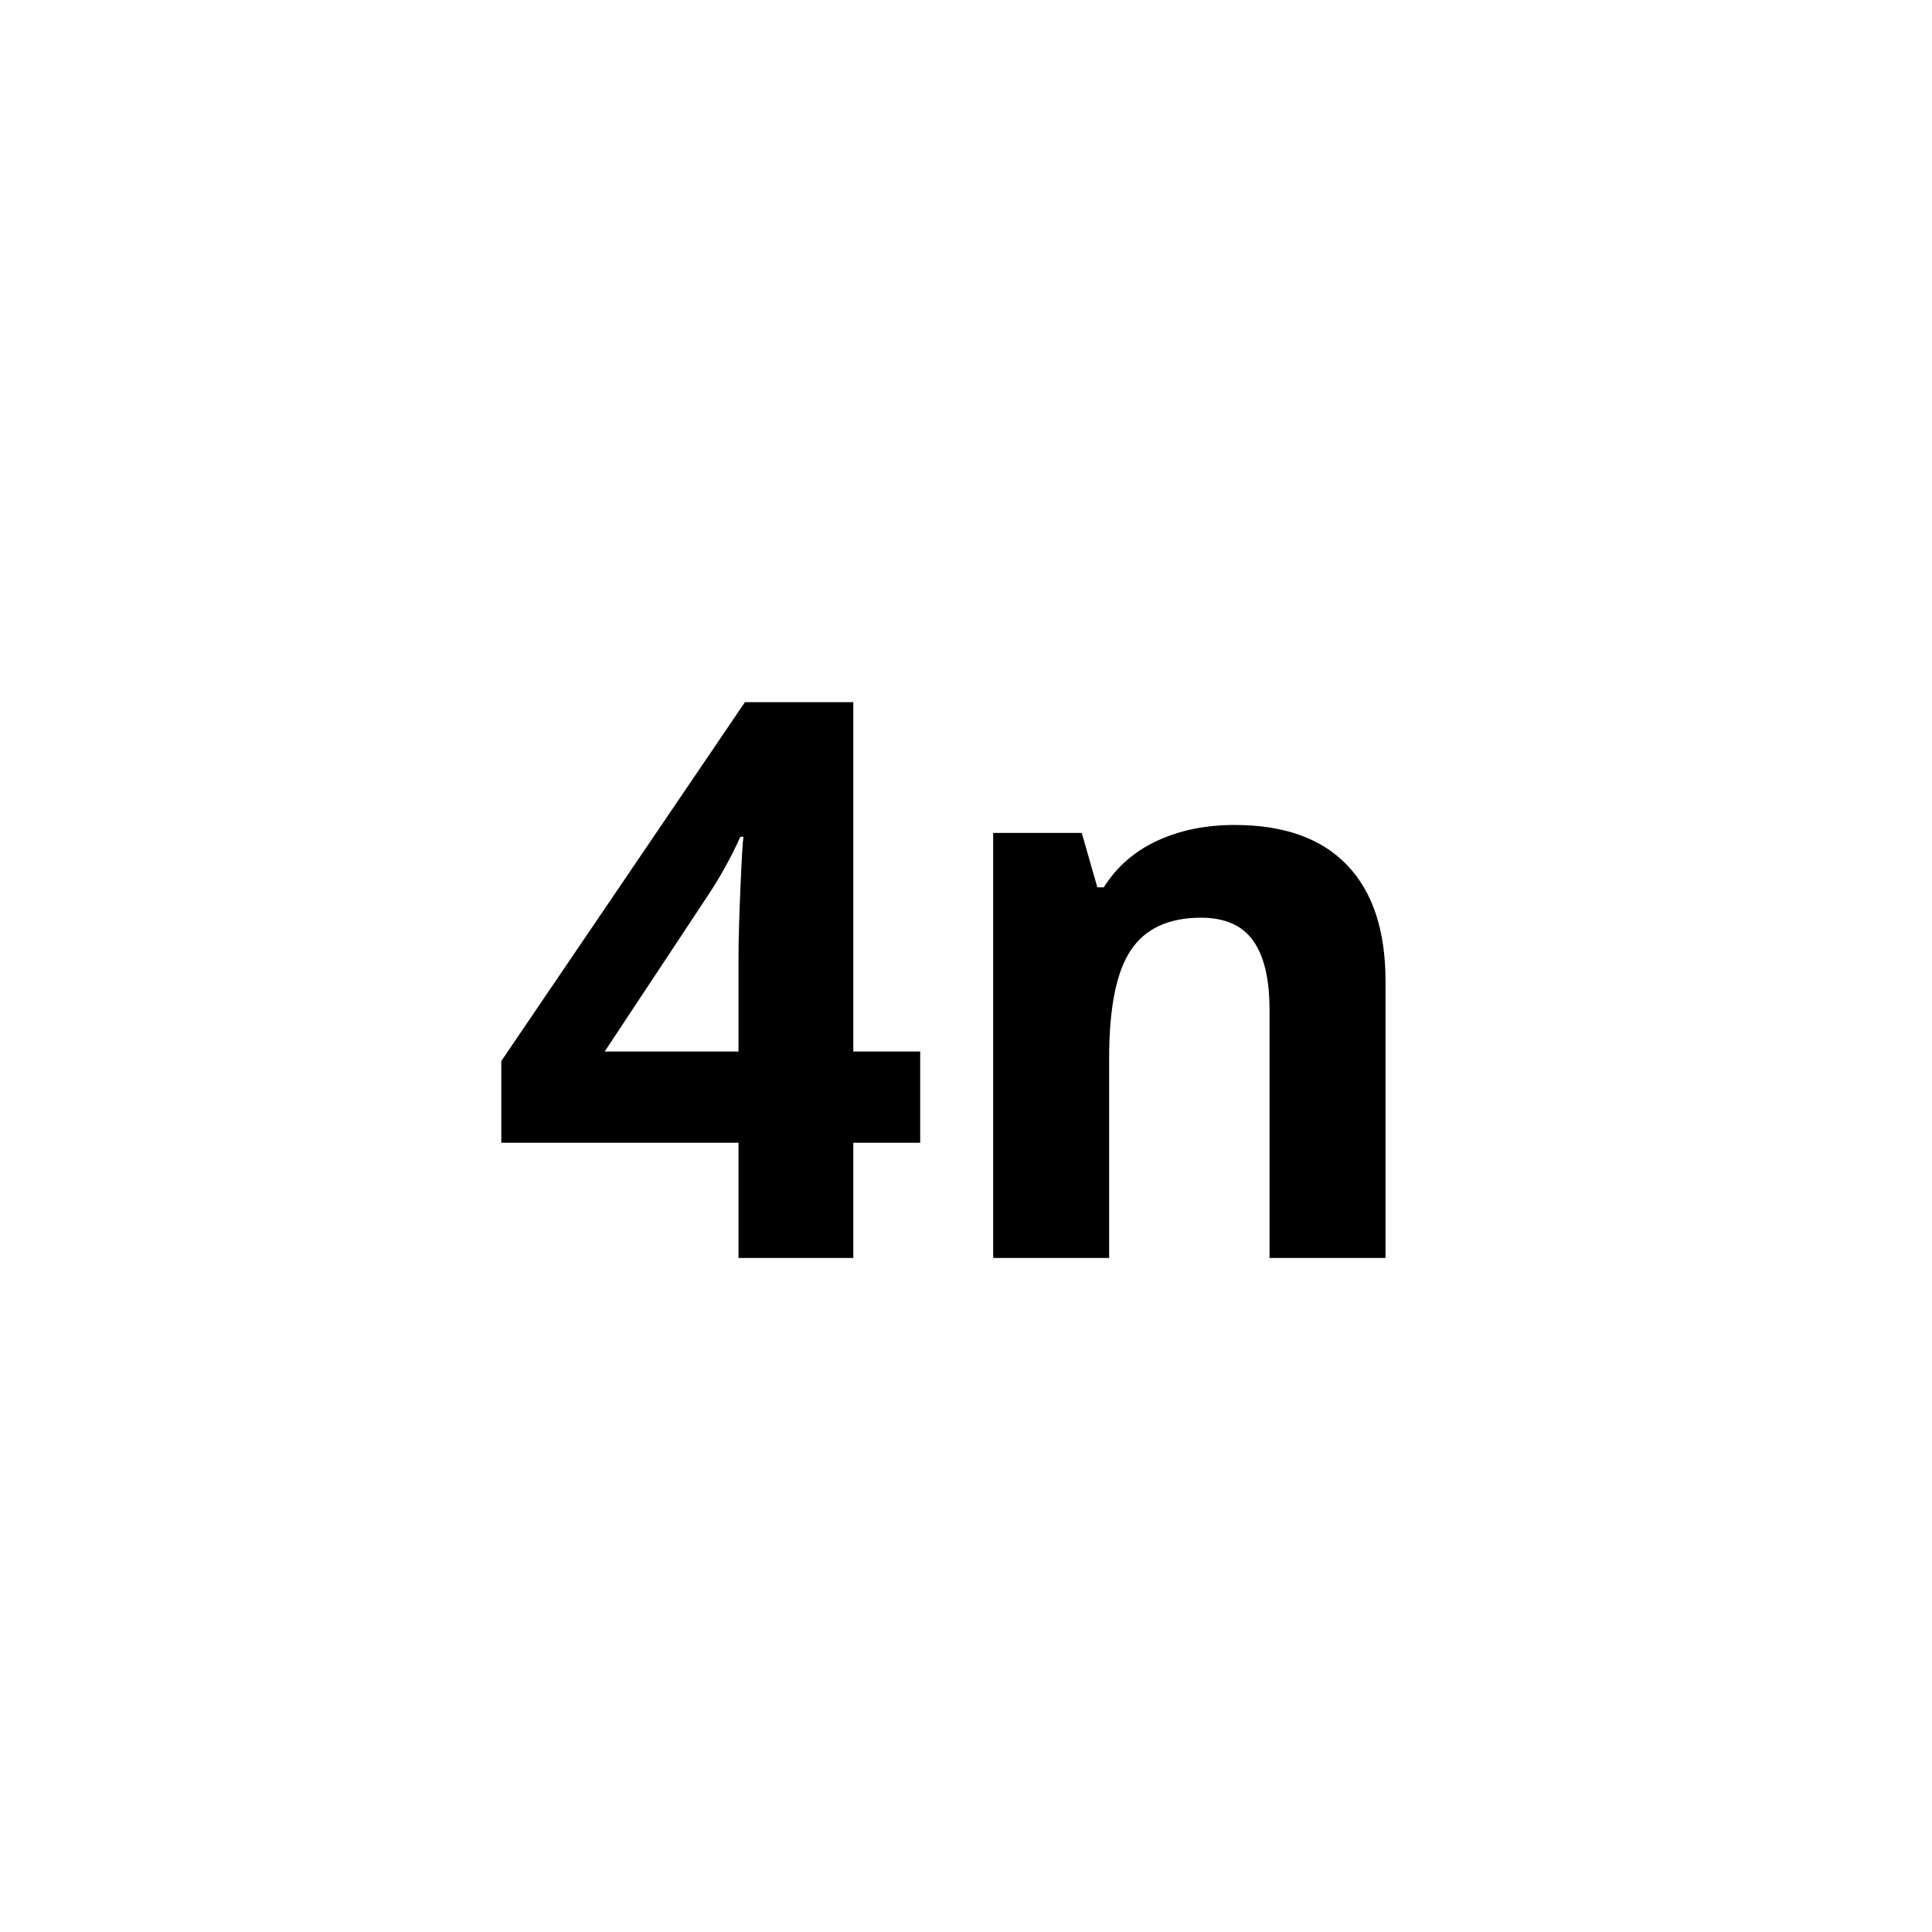
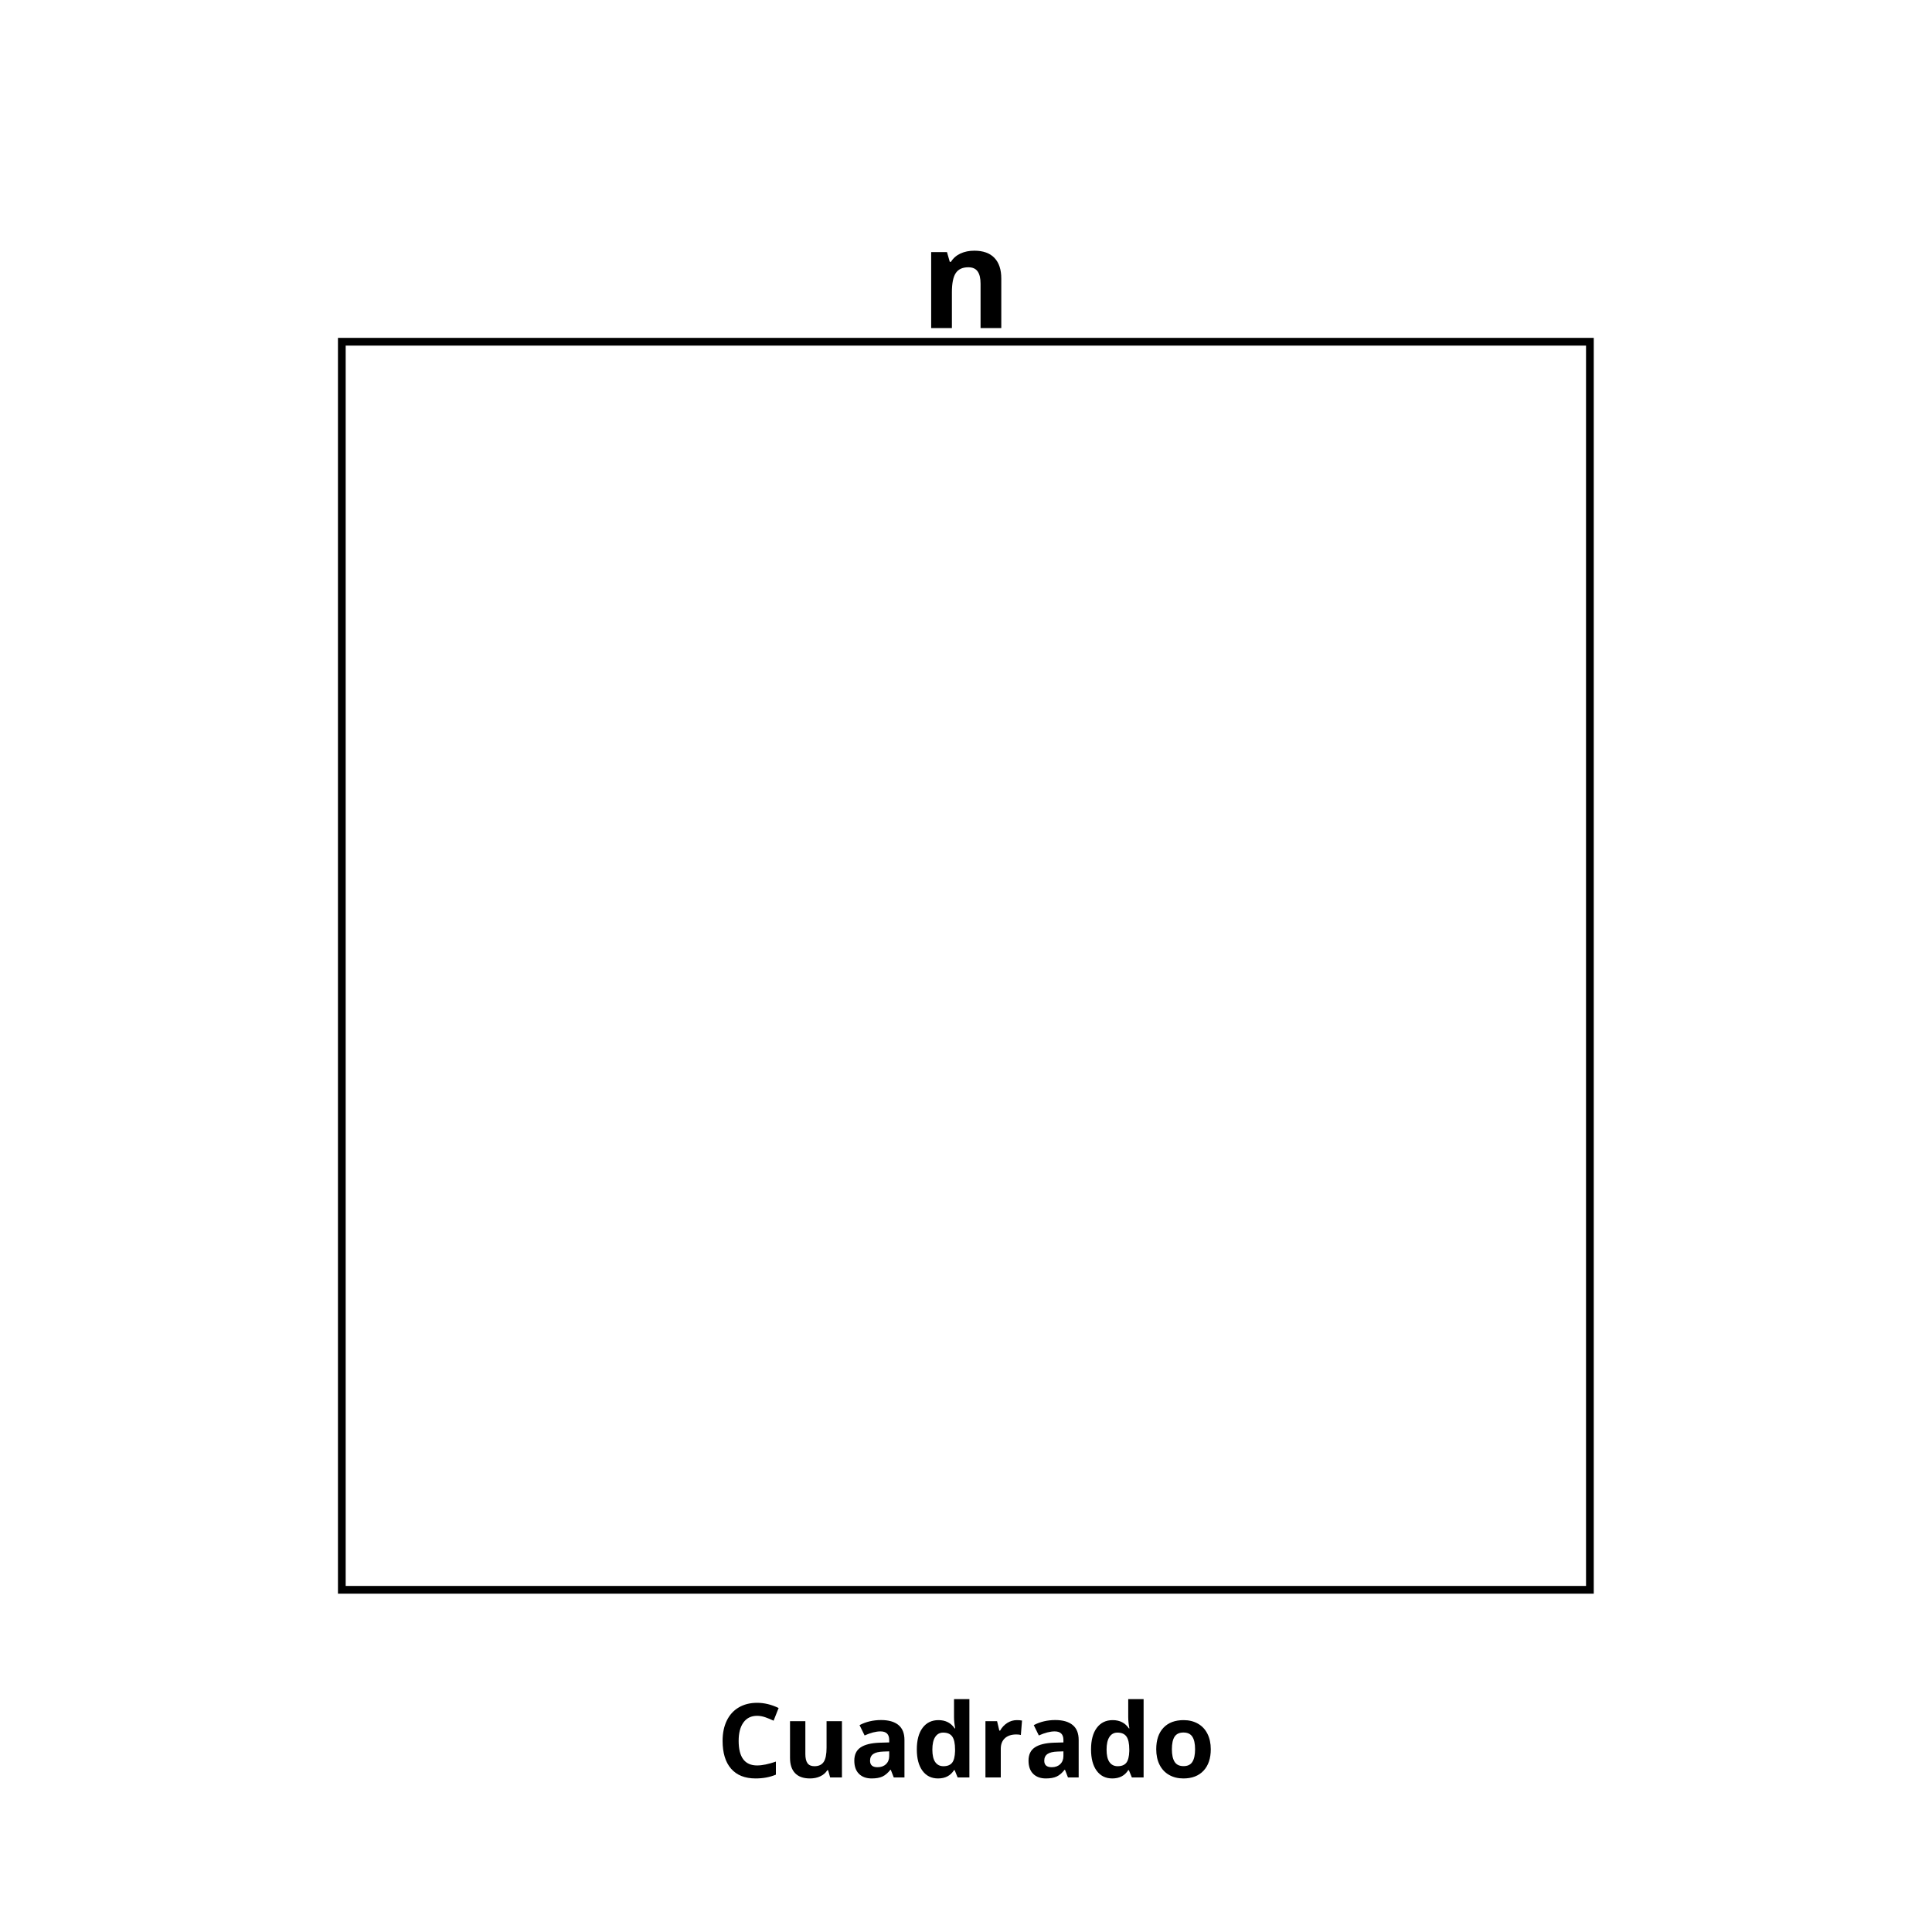
<svg xmlns="http://www.w3.org/2000/svg" width="1000" zoomAndPan="magnify" viewBox="0 0 750 750" height="1000" preserveAspectRatio="xMidYMid meet" version="1.0">
  <defs>
    <g />
+     <clipPath id="b1abd66a0c">
+       <path d="M 131.195 131.156 L 618.695 131.156 L 618.695 618.652 L 131.195 618.652 Z M 131.195 131.156 " clip-rule="nonzero" />
+     </clipPath>
  </defs>
  <rect x="-75" width="900" fill="#ffffff" y="-75" height="900" fill-opacity="1" />
  <rect x="-75" width="900" fill="#ffffff" y="-75" height="900" fill-opacity="1" />
-   <rect x="-75" width="900" fill="#ffffff" y="-75" height="900" fill-opacity="1" />
+   <g clip-path="url(#b1abd66a0c)">
+     <path stroke-linecap="butt" transform="matrix(0.749838, 0, 0, 0.749712, 131.1935, 131.1578)" fill="none" stroke-linejoin="miter" d="M 0.002 -0.002 L 650.143 -0.002 L 650.143 650.243 L 0.002 650.243 L 0.002 -0.002 " stroke="#000000" stroke-width="8" stroke-opacity="1" stroke-miterlimit="4" />
+   </g>
  <g fill="#000000" fill-opacity="1">
-     <g transform="translate(189.4359, 488.3306)">
+     <g transform="translate(278.1824, 689.9999)">
      <g>
-         <path d="M 167.781 -44.719 L 141.812 -44.719 L 141.812 0 L 97.25 0 L 97.25 -44.719 L 5.172 -44.719 L 5.172 -76.438 L 99.75 -215.75 L 141.812 -215.75 L 141.812 -80.125 L 167.781 -80.125 Z M 97.25 -80.125 L 97.25 -116.719 C 97.25 -122.82 97.492 -131.676 97.984 -143.281 C 98.473 -154.895 98.867 -161.633 99.172 -163.5 L 97.984 -163.5 C 94.348 -155.438 89.969 -147.566 84.844 -139.891 L 45.297 -80.125 Z M 97.25 -80.125 " />
+         <path d="M 15.719 -23.922 C 13.445 -23.922 11.688 -23.066 10.438 -21.359 C 9.188 -19.648 8.562 -17.266 8.562 -14.203 C 8.562 -7.836 10.945 -4.656 15.719 -4.656 C 17.727 -4.656 20.16 -5.156 23.016 -6.156 L 23.016 -1.078 C 20.672 -0.098 18.051 0.391 15.156 0.391 C 11 0.391 7.82 -0.867 5.625 -3.391 C 3.426 -5.91 2.328 -9.523 2.328 -14.234 C 2.328 -17.203 2.863 -19.801 3.938 -22.031 C 5.02 -24.27 6.57 -25.984 8.594 -27.172 C 10.625 -28.367 13 -28.969 15.719 -28.969 C 18.5 -28.969 21.285 -28.297 24.078 -26.953 L 22.125 -22.031 C 21.062 -22.539 19.988 -22.984 18.906 -23.359 C 17.82 -23.734 16.758 -23.922 15.719 -23.922 Z M 15.719 -23.922 " />
      </g>
    </g>
-     <g transform="translate(361.9404, 488.3306)">
+   </g>
+   <g fill="#000000" fill-opacity="1">
+     <g transform="translate(303.6682, 689.9999)">
      <g>
-         <path d="M 175.906 0 L 130.891 0 L 130.891 -96.359 C 130.891 -108.266 128.773 -117.191 124.547 -123.141 C 120.316 -129.098 113.578 -132.078 104.328 -132.078 C 91.734 -132.078 82.633 -127.867 77.031 -119.453 C 71.426 -111.047 68.625 -97.102 68.625 -77.625 L 68.625 0 L 23.609 0 L 23.609 -164.984 L 58 -164.984 L 64.047 -143.875 L 66.547 -143.875 C 71.566 -151.844 78.477 -157.867 87.281 -161.953 C 96.094 -166.035 106.102 -168.078 117.312 -168.078 C 136.5 -168.078 151.062 -162.883 161 -152.5 C 170.938 -142.125 175.906 -127.148 175.906 -107.578 Z M 175.906 0 " />
+         <path d="M 18.594 0 L 17.797 -2.797 L 17.484 -2.797 C 16.848 -1.773 15.941 -0.988 14.766 -0.438 C 13.598 0.113 12.266 0.391 10.766 0.391 C 8.203 0.391 6.27 -0.297 4.969 -1.672 C 3.664 -3.047 3.016 -5.02 3.016 -7.594 L 3.016 -21.844 L 8.969 -21.844 L 8.969 -9.078 C 8.969 -7.504 9.242 -6.32 9.797 -5.531 C 10.359 -4.75 11.254 -4.359 12.484 -4.359 C 14.148 -4.359 15.352 -4.914 16.094 -6.031 C 16.832 -7.145 17.203 -8.988 17.203 -11.562 L 17.203 -21.844 L 23.172 -21.844 L 23.172 0 Z M 18.594 0 " />
+       </g>
+     </g>
+   </g>
+   <g fill="#000000" fill-opacity="1">
+     <g transform="translate(329.9547, 689.9999)">
+       <g>
+         <path d="M 17 0 L 15.844 -2.969 L 15.688 -2.969 C 14.688 -1.707 13.656 -0.832 12.594 -0.344 C 11.531 0.145 10.145 0.391 8.438 0.391 C 6.344 0.391 4.691 -0.207 3.484 -1.406 C 2.285 -2.602 1.688 -4.312 1.688 -6.531 C 1.688 -8.844 2.492 -10.547 4.109 -11.641 C 5.734 -12.742 8.18 -13.359 11.453 -13.484 L 15.234 -13.594 L 15.234 -14.547 C 15.234 -16.766 14.102 -17.875 11.844 -17.875 C 10.094 -17.875 8.039 -17.348 5.688 -16.297 L 3.719 -20.312 C 6.227 -21.625 9.016 -22.281 12.078 -22.281 C 15.004 -22.281 17.25 -21.641 18.812 -20.359 C 20.375 -19.086 21.156 -17.148 21.156 -14.547 L 21.156 0 Z M 15.234 -10.125 L 12.938 -10.047 C 11.195 -9.992 9.906 -9.68 9.062 -9.109 C 8.219 -8.535 7.797 -7.66 7.797 -6.484 C 7.797 -4.805 8.758 -3.969 10.688 -3.969 C 12.062 -3.969 13.16 -4.363 13.984 -5.156 C 14.816 -5.945 15.234 -7.004 15.234 -8.328 Z M 15.234 -10.125 " />
+       </g>
+     </g>
+   </g>
+   <g fill="#000000" fill-opacity="1">
+     <g transform="translate(354.1125, 689.9999)">
+       <g>
+         <path d="M 10.047 0.391 C 7.473 0.391 5.453 -0.602 3.984 -2.594 C 2.523 -4.594 1.797 -7.352 1.797 -10.875 C 1.797 -14.457 2.539 -17.25 4.031 -19.25 C 5.52 -21.25 7.578 -22.25 10.203 -22.25 C 12.941 -22.25 15.035 -21.18 16.484 -19.047 L 16.688 -19.047 C 16.383 -20.672 16.234 -22.125 16.234 -23.406 L 16.234 -30.391 L 22.203 -30.391 L 22.203 0 L 17.641 0 L 16.484 -2.828 L 16.234 -2.828 C 14.879 -0.68 12.816 0.391 10.047 0.391 Z M 12.125 -4.359 C 13.656 -4.359 14.773 -4.801 15.484 -5.688 C 16.191 -6.57 16.578 -8.078 16.641 -10.203 L 16.641 -10.844 C 16.641 -13.188 16.273 -14.863 15.547 -15.875 C 14.828 -16.895 13.656 -17.406 12.031 -17.406 C 10.707 -17.406 9.676 -16.844 8.938 -15.719 C 8.195 -14.594 7.828 -12.953 7.828 -10.797 C 7.828 -8.648 8.195 -7.039 8.938 -5.969 C 9.688 -4.895 10.75 -4.359 12.125 -4.359 Z M 12.125 -4.359 " />
+       </g>
+     </g>
+   </g>
+   <g fill="#000000" fill-opacity="1">
+     <g transform="translate(379.4225, 689.9999)">
+       <g>
+         <path d="M 15.312 -22.25 C 16.125 -22.25 16.797 -22.191 17.328 -22.078 L 16.875 -16.484 C 16.395 -16.617 15.812 -16.688 15.125 -16.688 C 13.219 -16.688 11.734 -16.195 10.672 -15.219 C 9.609 -14.238 9.078 -12.867 9.078 -11.109 L 9.078 0 L 3.125 0 L 3.125 -21.844 L 7.641 -21.844 L 8.516 -18.172 L 8.812 -18.172 C 9.488 -19.391 10.398 -20.375 11.547 -21.125 C 12.703 -21.875 13.957 -22.25 15.312 -22.25 Z M 15.312 -22.25 " />
+       </g>
+     </g>
+   </g>
+   <g fill="#000000" fill-opacity="1">
+     <g transform="translate(397.5848, 689.9999)">
+       <g>
+         <path d="M 17 0 L 15.844 -2.969 L 15.688 -2.969 C 14.688 -1.707 13.656 -0.832 12.594 -0.344 C 11.531 0.145 10.145 0.391 8.438 0.391 C 6.344 0.391 4.691 -0.207 3.484 -1.406 C 2.285 -2.602 1.688 -4.312 1.688 -6.531 C 1.688 -8.844 2.492 -10.547 4.109 -11.641 C 5.734 -12.742 8.18 -13.359 11.453 -13.484 L 15.234 -13.594 L 15.234 -14.547 C 15.234 -16.766 14.102 -17.875 11.844 -17.875 C 10.094 -17.875 8.039 -17.348 5.688 -16.297 L 3.719 -20.312 C 6.227 -21.625 9.016 -22.281 12.078 -22.281 C 15.004 -22.281 17.25 -21.641 18.812 -20.359 C 20.375 -19.086 21.156 -17.148 21.156 -14.547 L 21.156 0 Z M 15.234 -10.125 L 12.938 -10.047 C 11.195 -9.992 9.906 -9.68 9.062 -9.109 C 8.219 -8.535 7.797 -7.66 7.797 -6.484 C 7.797 -4.805 8.758 -3.969 10.688 -3.969 C 12.062 -3.969 13.16 -4.363 13.984 -5.156 C 14.816 -5.945 15.234 -7.004 15.234 -8.328 Z M 15.234 -10.125 " />
+       </g>
+     </g>
+   </g>
+   <g fill="#000000" fill-opacity="1">
+     <g transform="translate(421.7426, 689.9999)">
+       <g>
+         <path d="M 10.047 0.391 C 7.473 0.391 5.453 -0.602 3.984 -2.594 C 2.523 -4.594 1.797 -7.352 1.797 -10.875 C 1.797 -14.457 2.539 -17.25 4.031 -19.25 C 5.52 -21.25 7.578 -22.25 10.203 -22.25 C 12.941 -22.25 15.035 -21.18 16.484 -19.047 L 16.688 -19.047 C 16.383 -20.672 16.234 -22.125 16.234 -23.406 L 16.234 -30.391 L 22.203 -30.391 L 22.203 0 L 17.641 0 L 16.484 -2.828 L 16.234 -2.828 C 14.879 -0.68 12.816 0.391 10.047 0.391 Z M 12.125 -4.359 C 13.656 -4.359 14.773 -4.801 15.484 -5.688 C 16.191 -6.57 16.578 -8.078 16.641 -10.203 L 16.641 -10.844 C 16.641 -13.188 16.273 -14.863 15.547 -15.875 C 14.828 -16.895 13.656 -17.406 12.031 -17.406 C 10.707 -17.406 9.676 -16.844 8.938 -15.719 C 8.195 -14.594 7.828 -12.953 7.828 -10.797 C 7.828 -8.648 8.195 -7.039 8.938 -5.969 C 9.688 -4.895 10.75 -4.359 12.125 -4.359 Z M 12.125 -4.359 " />
+       </g>
+     </g>
+   </g>
+   <g fill="#000000" fill-opacity="1">
+     <g transform="translate(447.0526, 689.9999)">
+       <g>
+         <path d="M 7.875 -10.953 C 7.875 -8.797 8.227 -7.16 8.938 -6.047 C 9.645 -4.941 10.801 -4.391 12.406 -4.391 C 13.988 -4.391 15.129 -4.941 15.828 -6.047 C 16.523 -7.148 16.875 -8.785 16.875 -10.953 C 16.875 -13.117 16.52 -14.738 15.812 -15.812 C 15.113 -16.895 13.961 -17.438 12.359 -17.438 C 10.773 -17.438 9.629 -16.898 8.922 -15.828 C 8.223 -14.754 7.875 -13.129 7.875 -10.953 Z M 22.969 -10.953 C 22.969 -7.398 22.031 -4.617 20.156 -2.609 C 18.281 -0.609 15.672 0.391 12.328 0.391 C 10.234 0.391 8.383 -0.066 6.781 -0.984 C 5.176 -1.898 3.941 -3.219 3.078 -4.938 C 2.223 -6.656 1.797 -8.66 1.797 -10.953 C 1.797 -14.523 2.727 -17.301 4.594 -19.281 C 6.457 -21.258 9.07 -22.25 12.438 -22.25 C 14.539 -22.25 16.391 -21.789 17.984 -20.875 C 19.586 -19.969 20.816 -18.66 21.672 -16.953 C 22.535 -15.242 22.969 -13.242 22.969 -10.953 Z M 22.969 -10.953 " />
+       </g>
+     </g>
+   </g>
+   <g fill="#000000" fill-opacity="1">
+     <g transform="translate(357.2605, 127.3501)">
+       <g>
+         <path d="M 31.438 0 L 23.391 0 L 23.391 -17.219 C 23.391 -19.344 23.008 -20.938 22.25 -22 C 21.5 -23.062 20.297 -23.594 18.641 -23.594 C 16.391 -23.594 14.766 -22.844 13.766 -21.344 C 12.766 -19.844 12.266 -17.352 12.266 -13.875 L 12.266 0 L 4.219 0 L 4.219 -29.484 L 10.359 -29.484 L 11.438 -25.703 L 11.891 -25.703 C 12.785 -27.129 14.02 -28.207 15.594 -28.938 C 17.164 -29.664 18.957 -30.031 20.969 -30.031 C 24.395 -30.031 26.992 -29.102 28.766 -27.25 C 30.547 -25.395 31.438 -22.719 31.438 -19.219 Z M 31.438 0 " />
      </g>
    </g>
  </g>
</svg>
